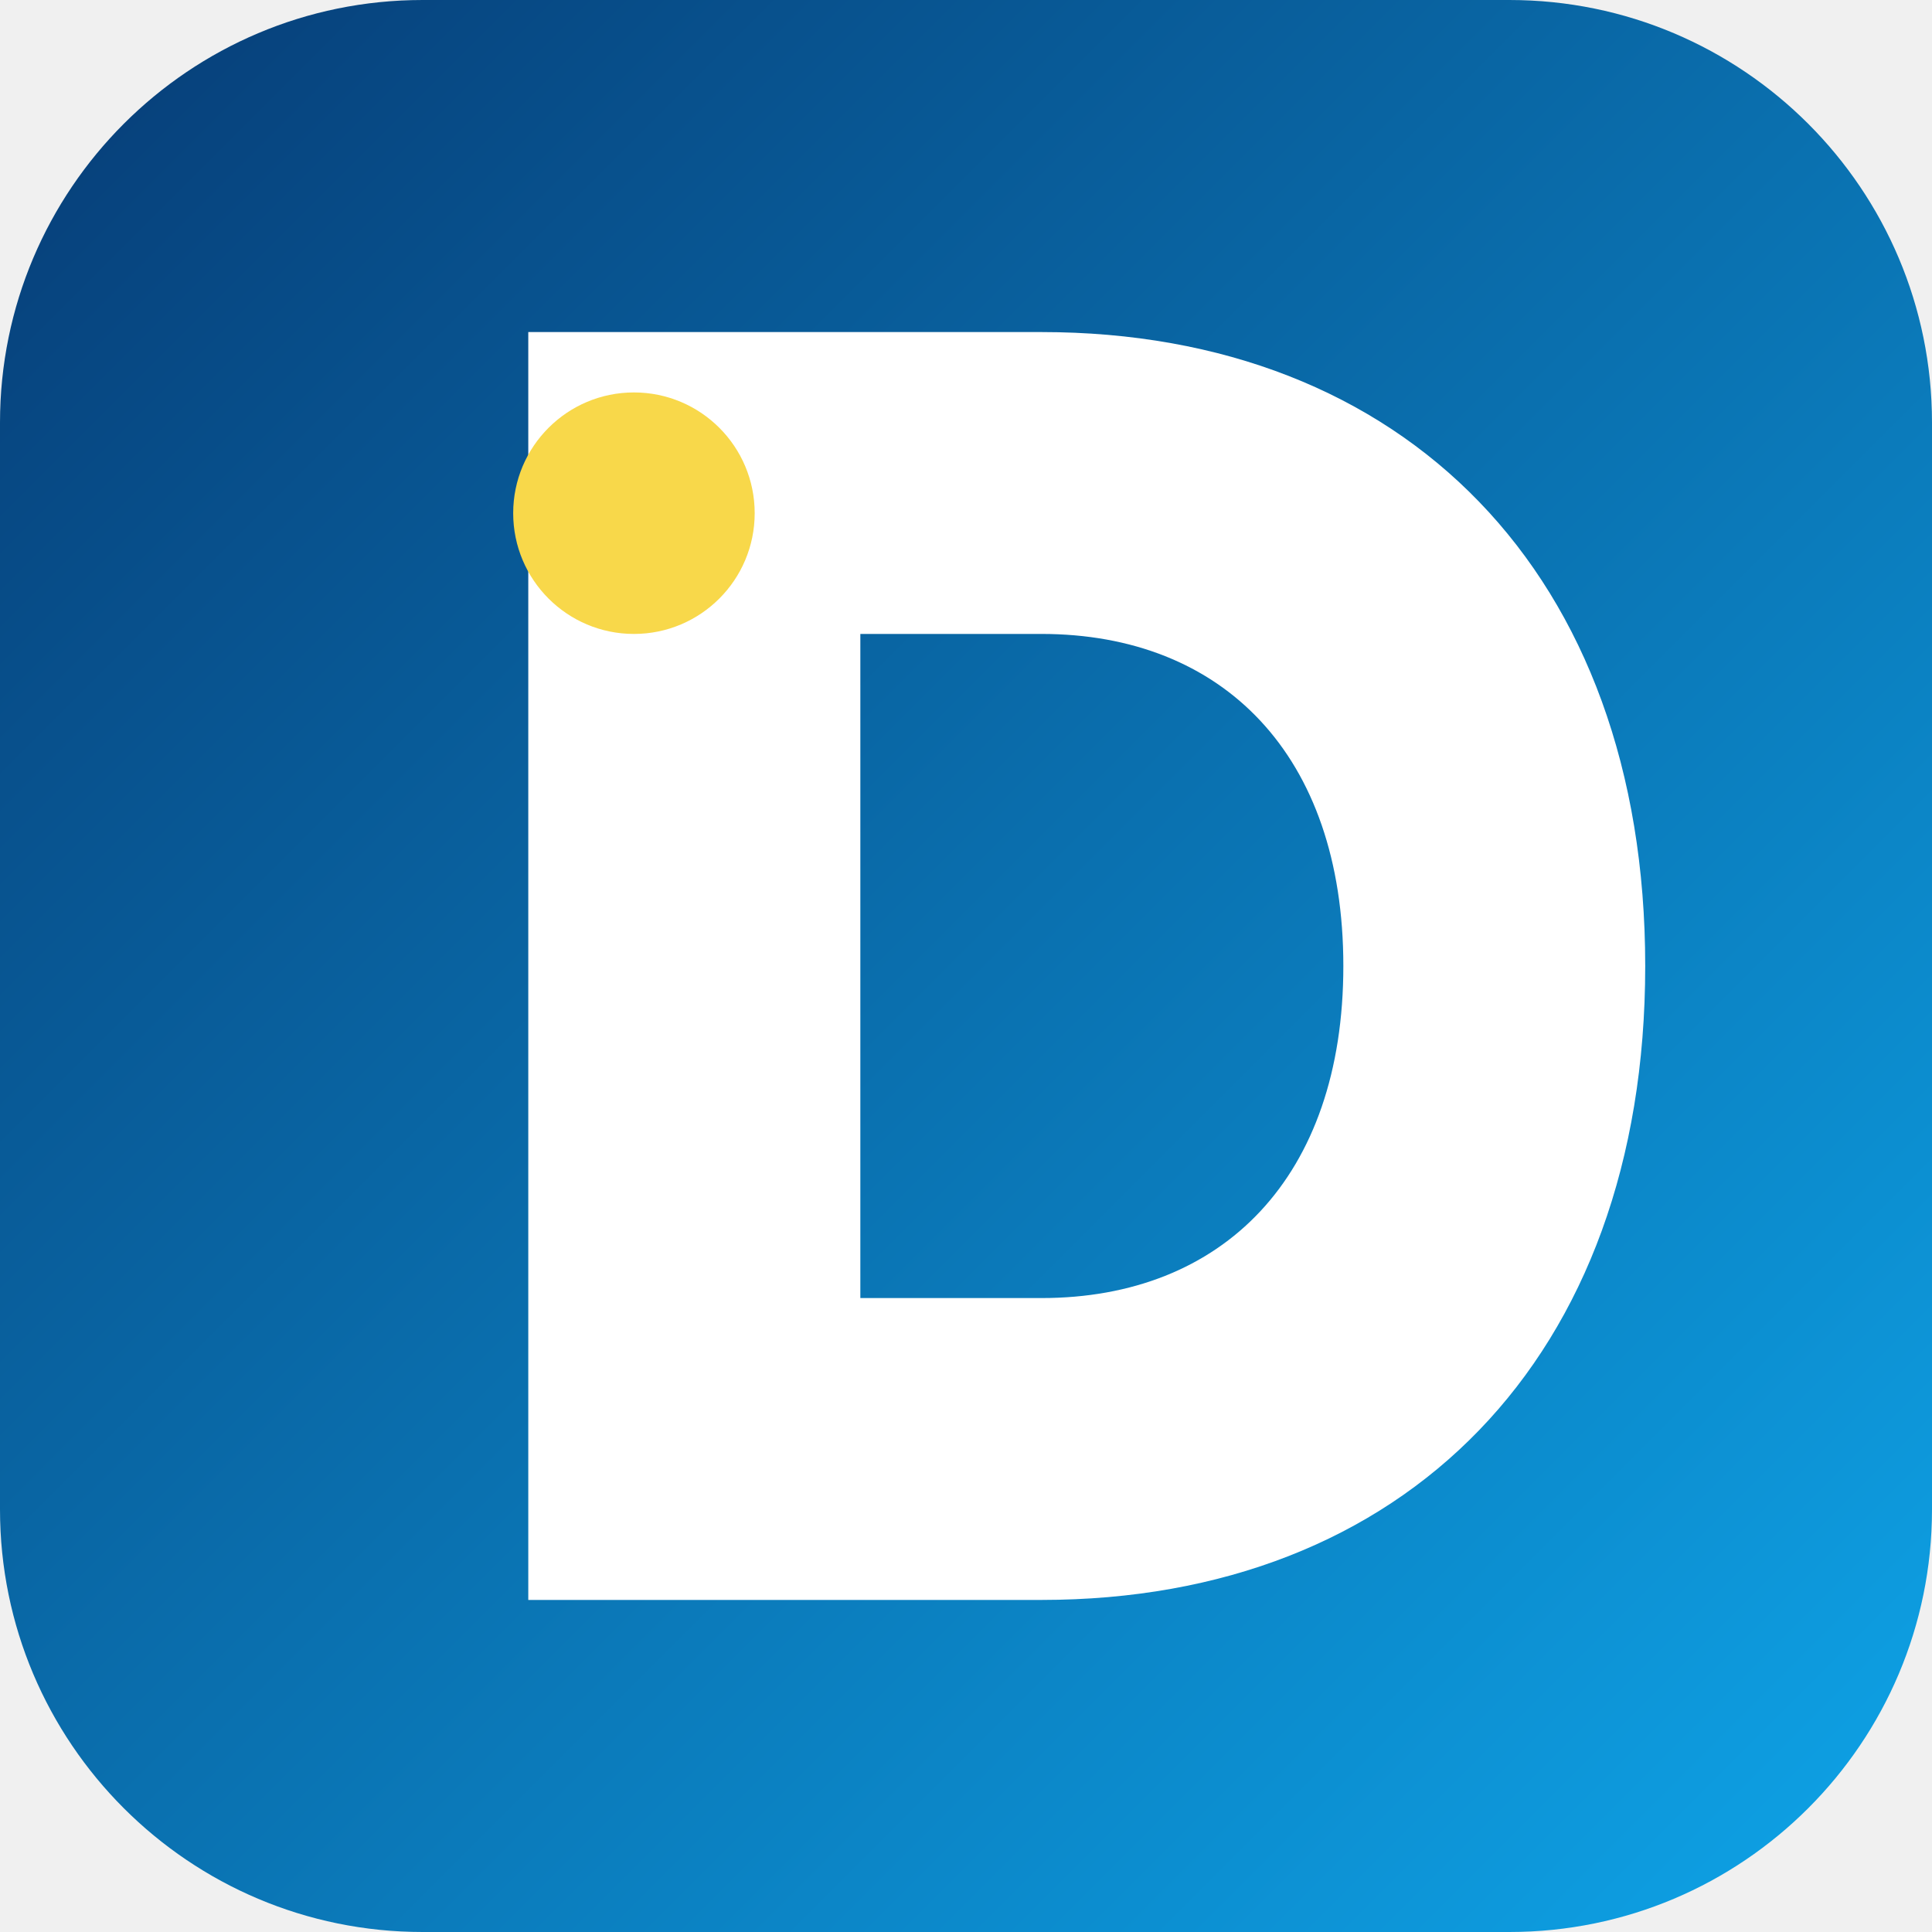
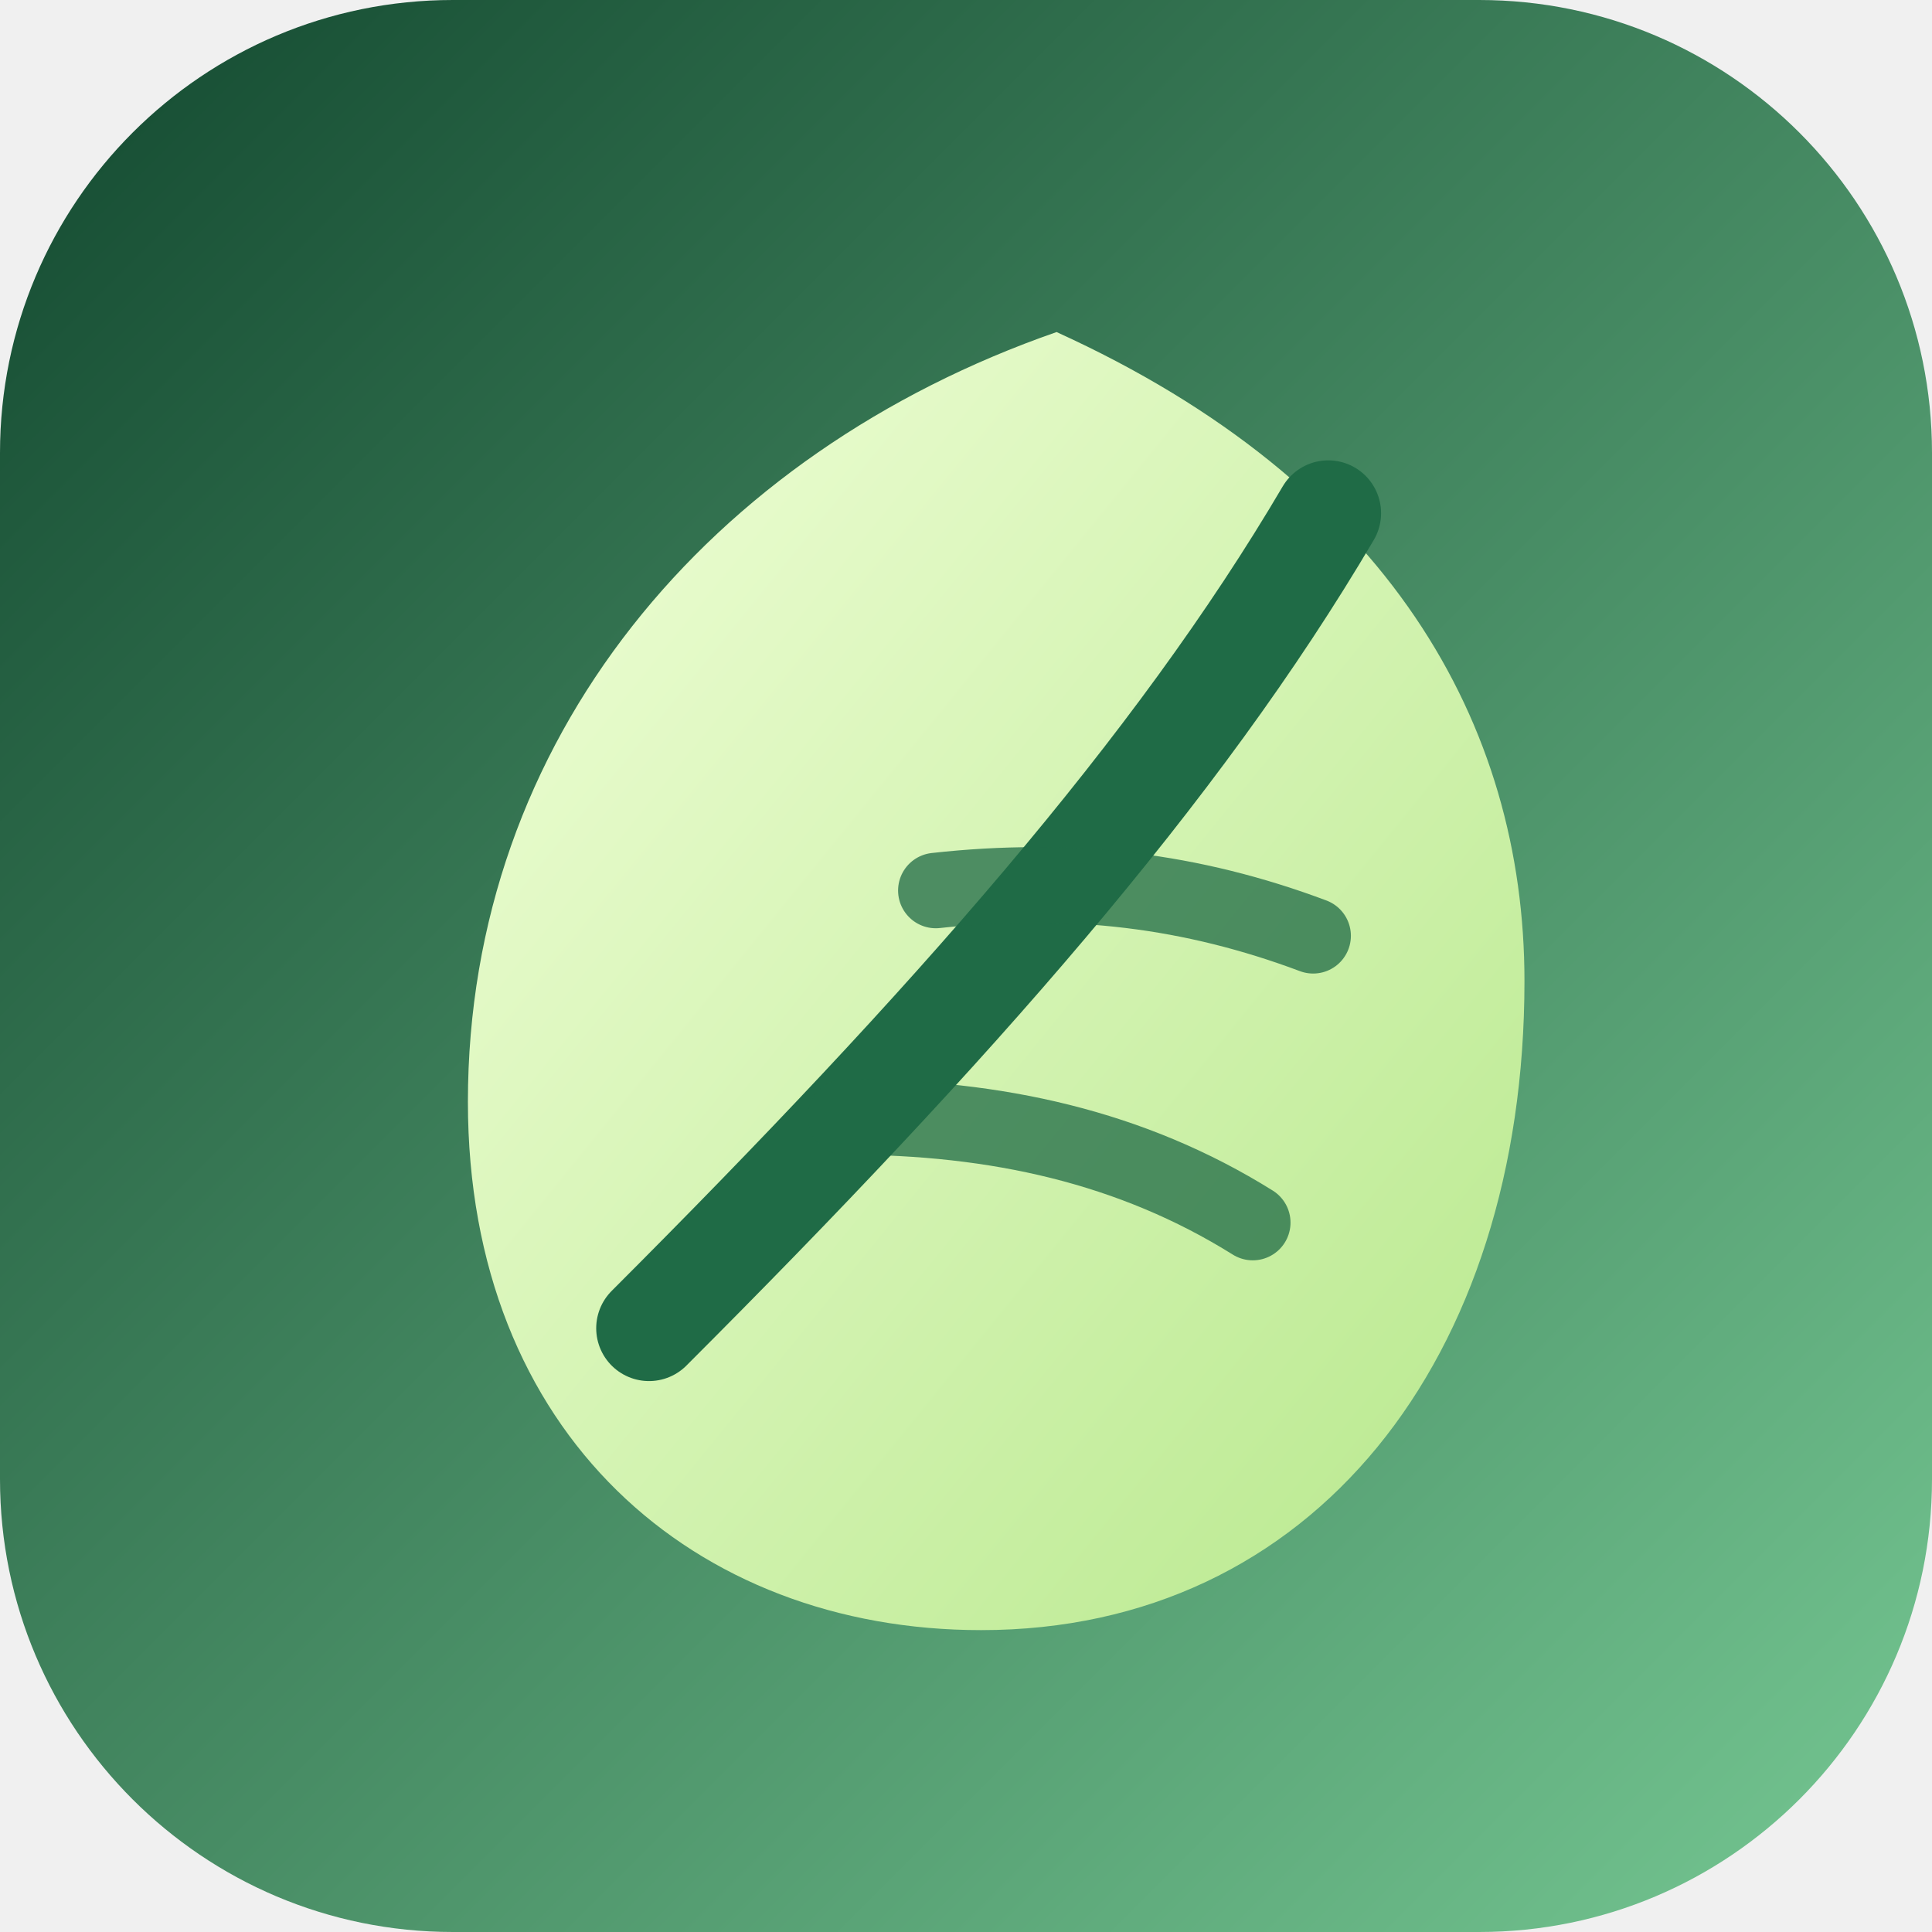
<svg xmlns="http://www.w3.org/2000/svg" viewBox="0 0 128 128" role="img" aria-labelledby="title">
  <defs>
-     <linearGradient id="g" x1="0" x2="1" y1="0" y2="1">
-       <stop stop-color="#063b75" />
-       <stop offset="1" stop-color="#0ea5e9" />
+     <linearGradient id="bg" x1="0" x2="1" y1="0" y2="1">
+       <stop stop-color="#12482f" />
+       <stop offset="1" stop-color="#76c893" />
+     </linearGradient>
+     <linearGradient id="leaf" x1="0" x2="1" y1="0" y2="1">
+       <stop stop-color="#f1ffd9" />
+       <stop offset="1" stop-color="#b7e88c" />
    </linearGradient>
  </defs>
-   <rect width="128" height="128" rx="28" fill="url(#g)" />
-   <path d="M35 22h34c24 0 40 16 40 42S93 106 69 106H35V22Zm22 20v44h12c12 0 20-8 20-22S81 42 69 42H57Z" fill="#fff" />
-   <circle cx="42" cy="34" r="8" fill="#f8d84a" />
+   <rect width="128" height="128" rx="30" fill="url(#bg)" />
+   <path d="M70 22c-23 8-39 27-39 51 0 22 15 35 34 35 22 0 36-18 36-43 0-17-9-33-31-43Z" fill="url(#leaf)" />
+   <path d="M43 88c20-20 35-37 45-54" fill="none" stroke="#1f6b46" stroke-width="7" stroke-linecap="round" />
+   <path d="M56 74c10 0 19 2 27 7M62 59c9-1 17 0 25 3" fill="none" stroke="#1f6b46" stroke-width="5" stroke-linecap="round" opacity=".75" />
</svg>
